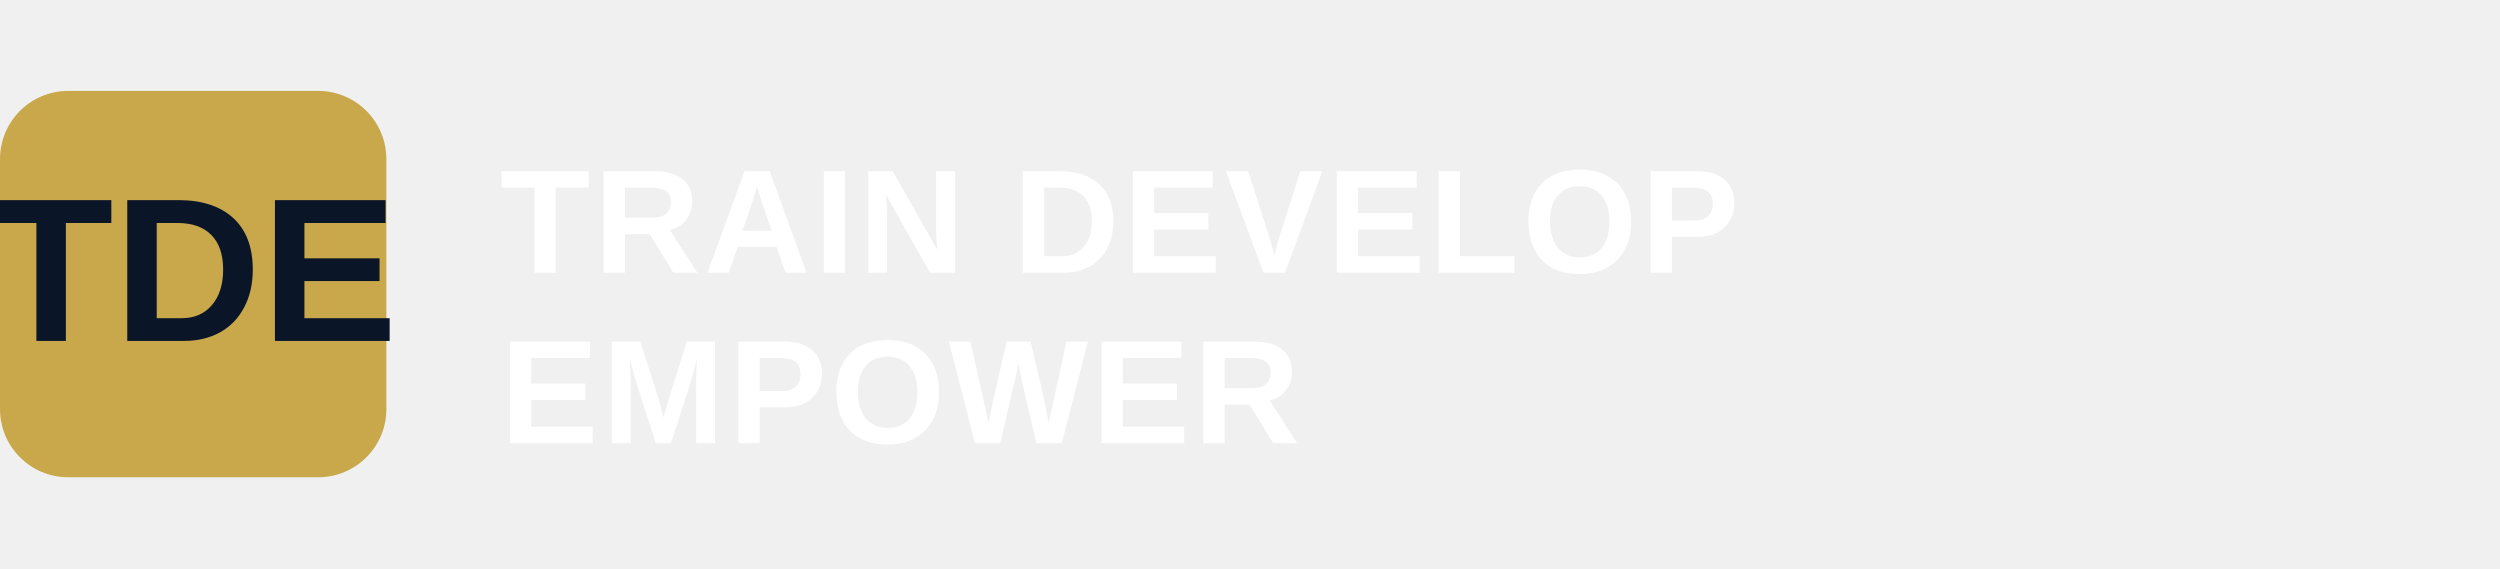
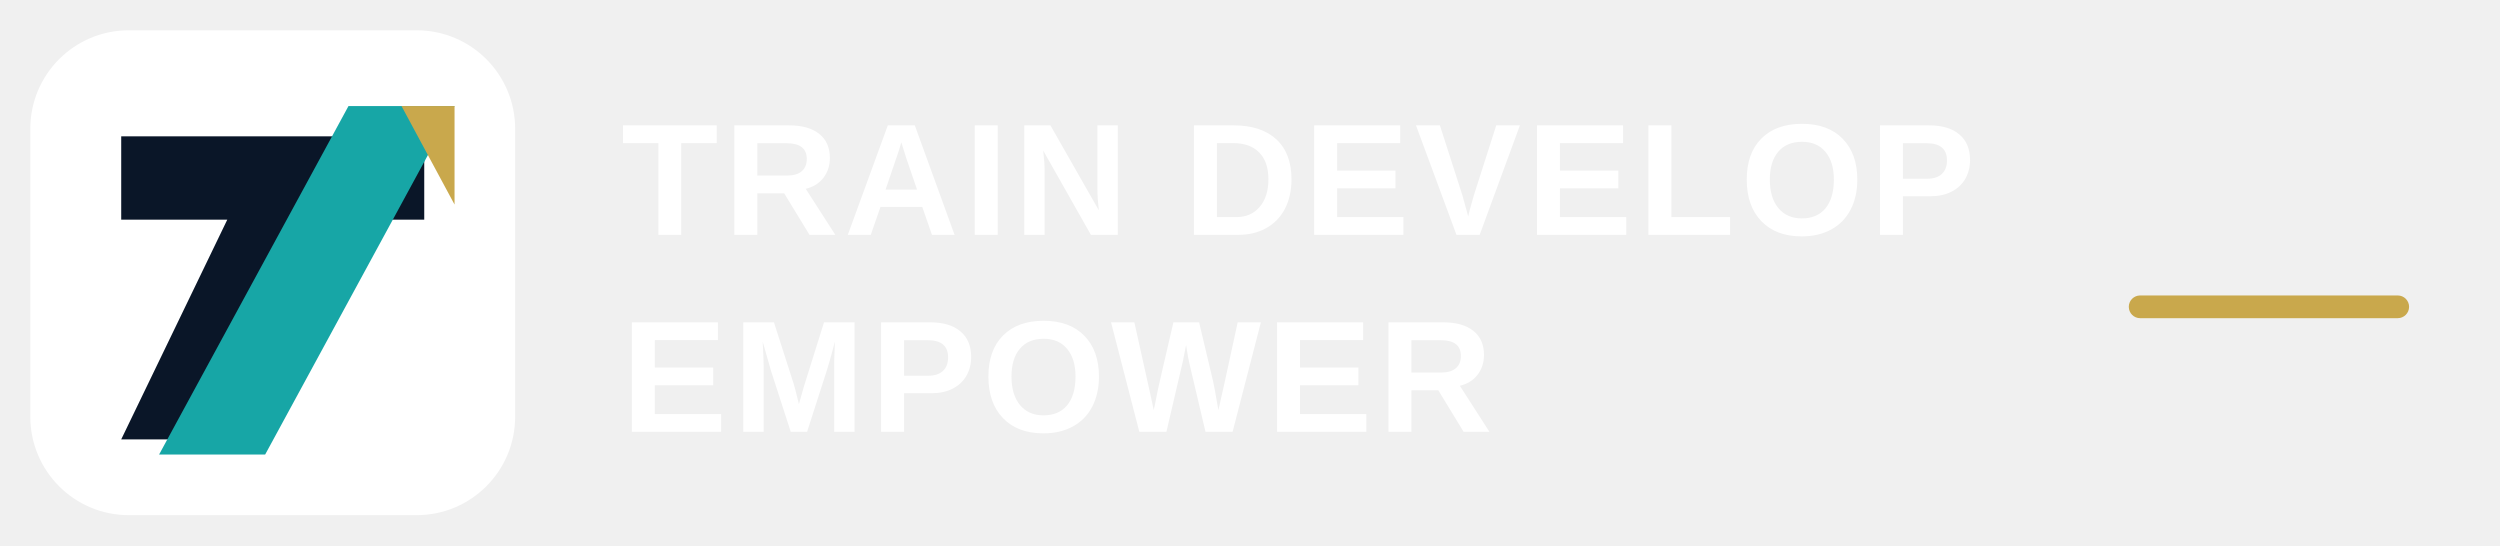
- <svg xmlns="http://www.w3.org/2000/svg" viewBox="0 0 220 50" fill="none">
-   <rect x="0" y="8" width="34" height="34" rx="6" fill="#C9A84C" />
-   <text x="17" y="30" font-family="Arial" font-weight="900" font-size="18" fill="#0A1628" text-anchor="middle">TDE</text>
-   <text x="44" y="24" font-family="Arial" font-weight="800" font-size="13" fill="white" letter-spacing="0.3">TRAIN DEVELOP</text>
-   <text x="44" y="39" font-family="Arial" font-weight="800" font-size="13" fill="white" letter-spacing="0.3">EMPOWER</text>
+ <svg xmlns="http://www.w3.org/2000/svg" viewBox="0 0 330 72" role="img" aria-labelledby="t d">
+   <rect x="4" y="4" width="64" height="64" rx="13" fill="#fff" />
+   <path d="M16 18h40v11H42L29 58H16l14-29H16z" fill="#0A1628" />
+   <path d="M46 14h14L35 60H21z" fill="#17A6A6" />
+   <path d="M53 14h7v13z" fill="#C9A84C" />
+   <g fill="#fff" font-family="Arial, Helvetica, sans-serif" font-size="21" font-weight="800" letter-spacing=".7">
+     <text x="82" y="31">TRAIN DEVELOP</text>
+     <text x="82" y="57">EMPOWER</text>
+   </g>
+   <rect x="281" y="39" width="37" height="3" rx="1.5" fill="#C9A84C" />
</svg>
